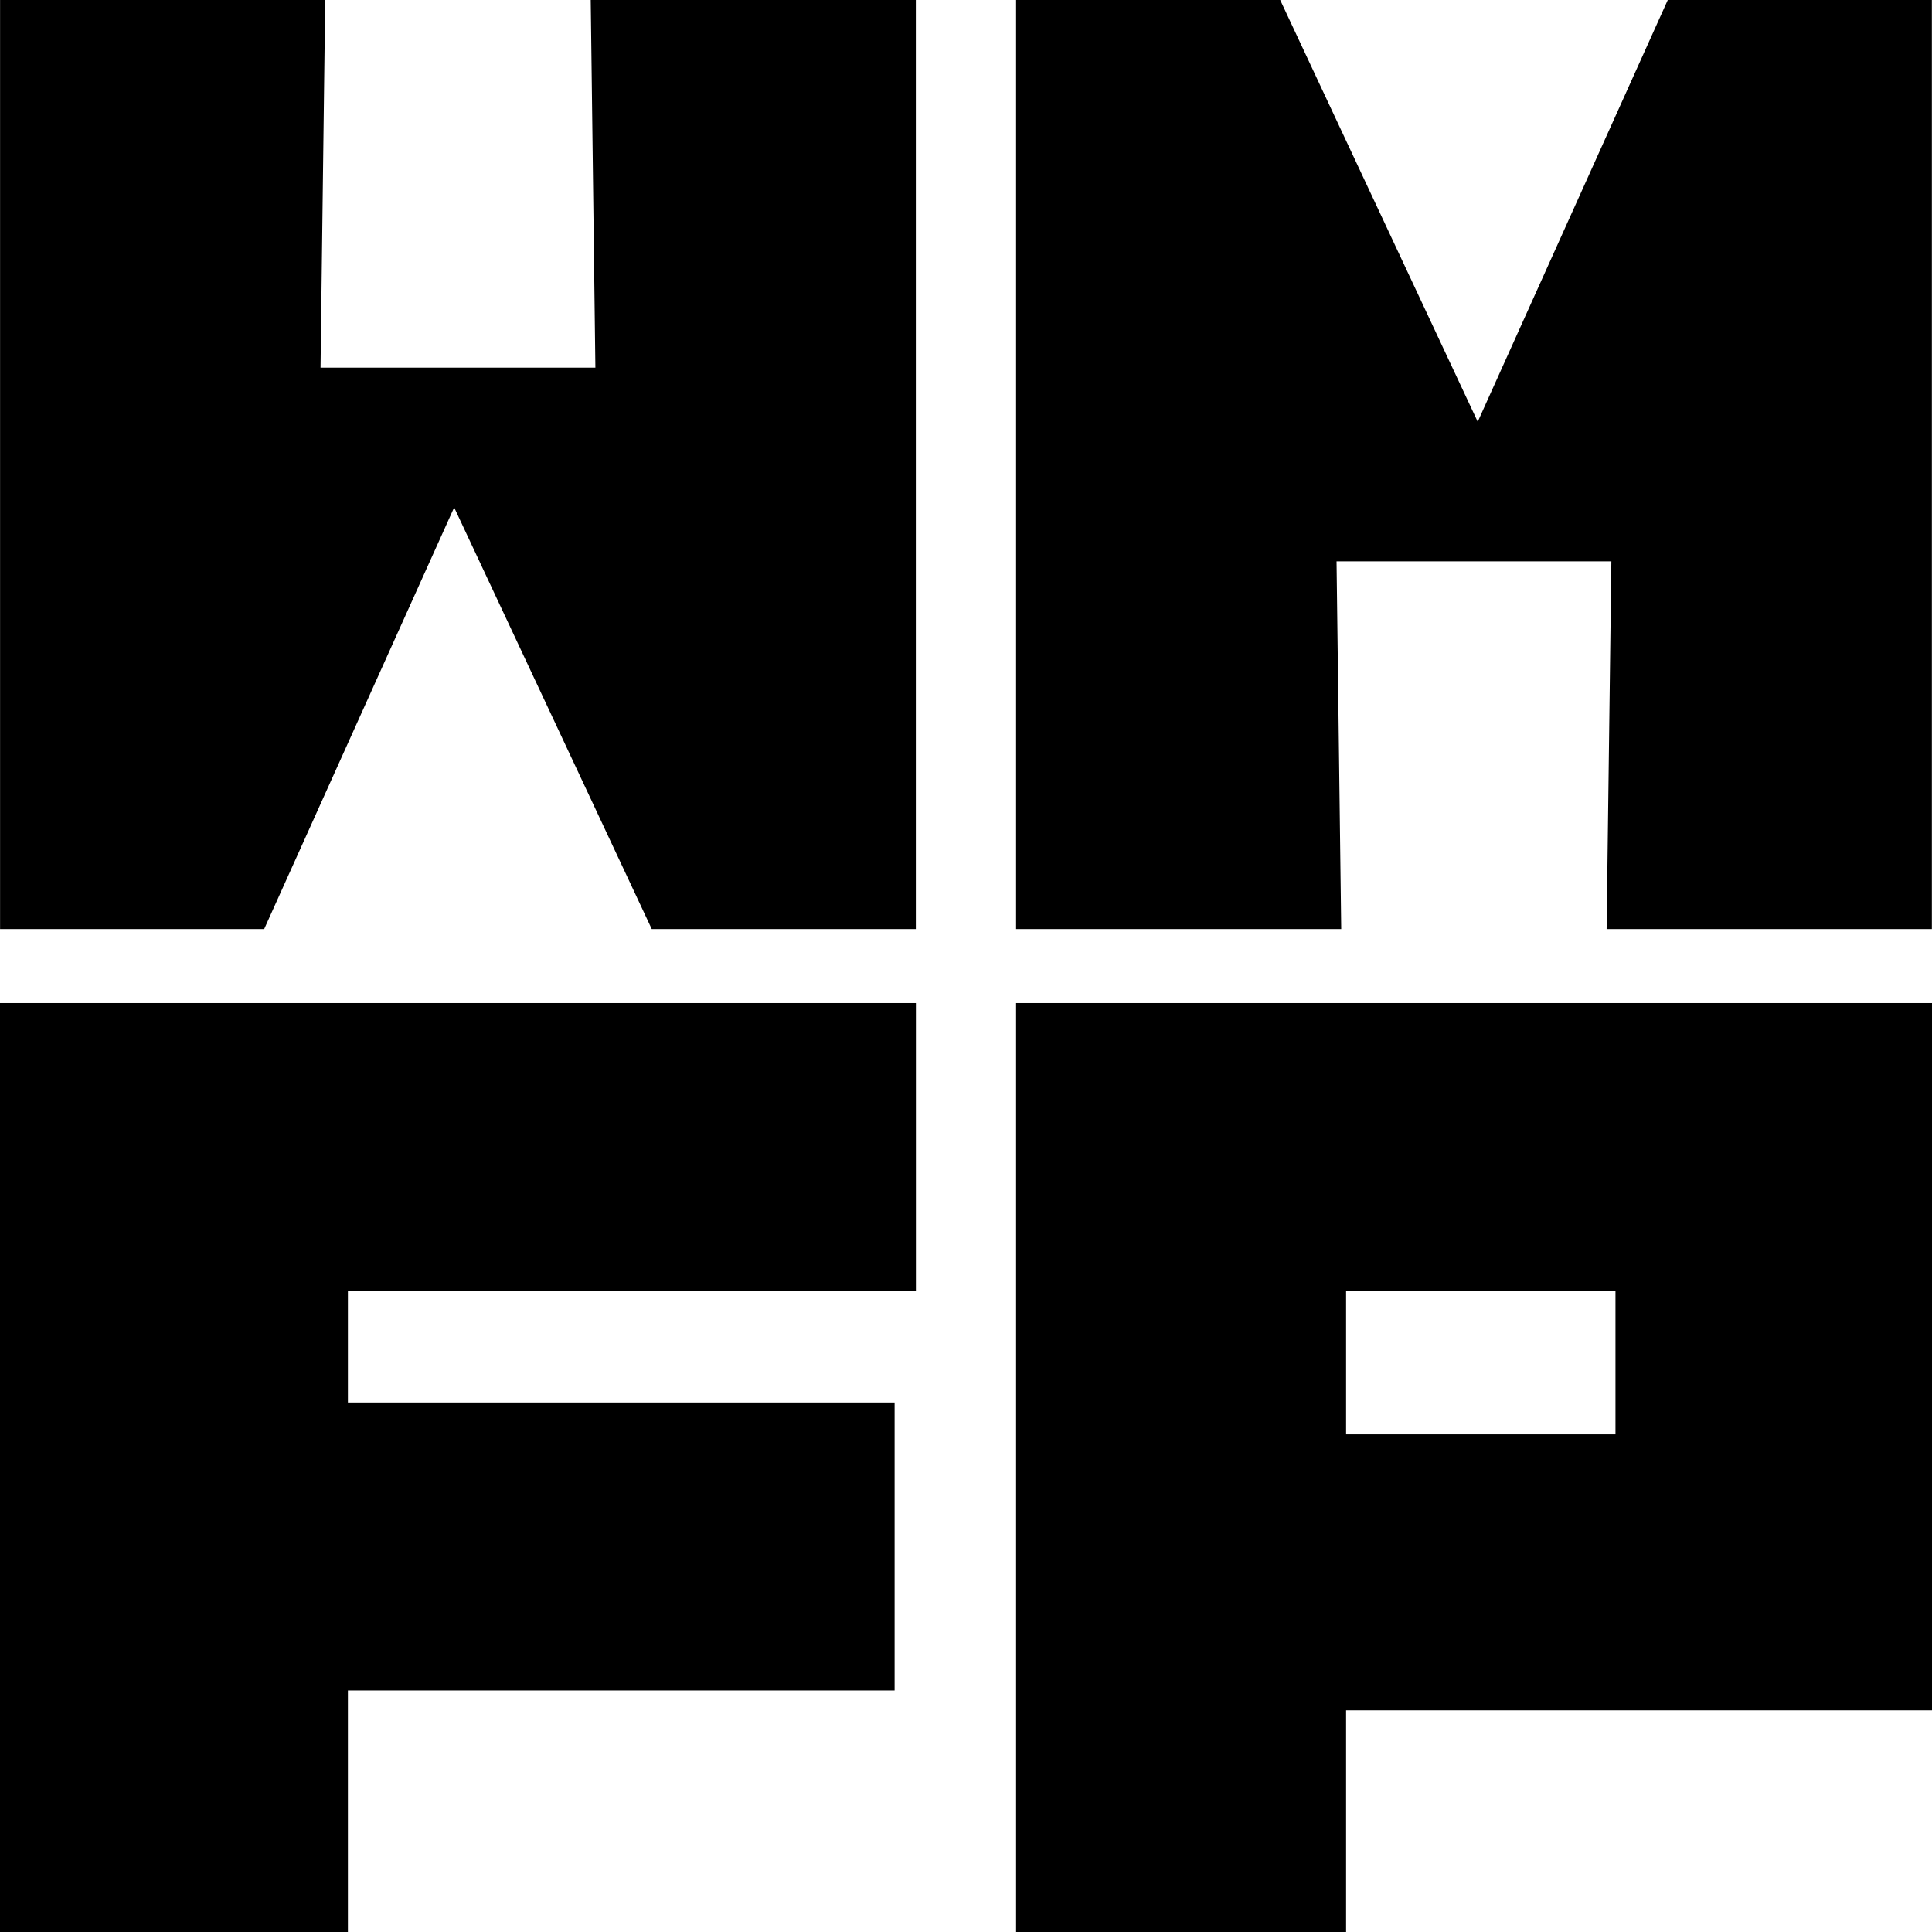
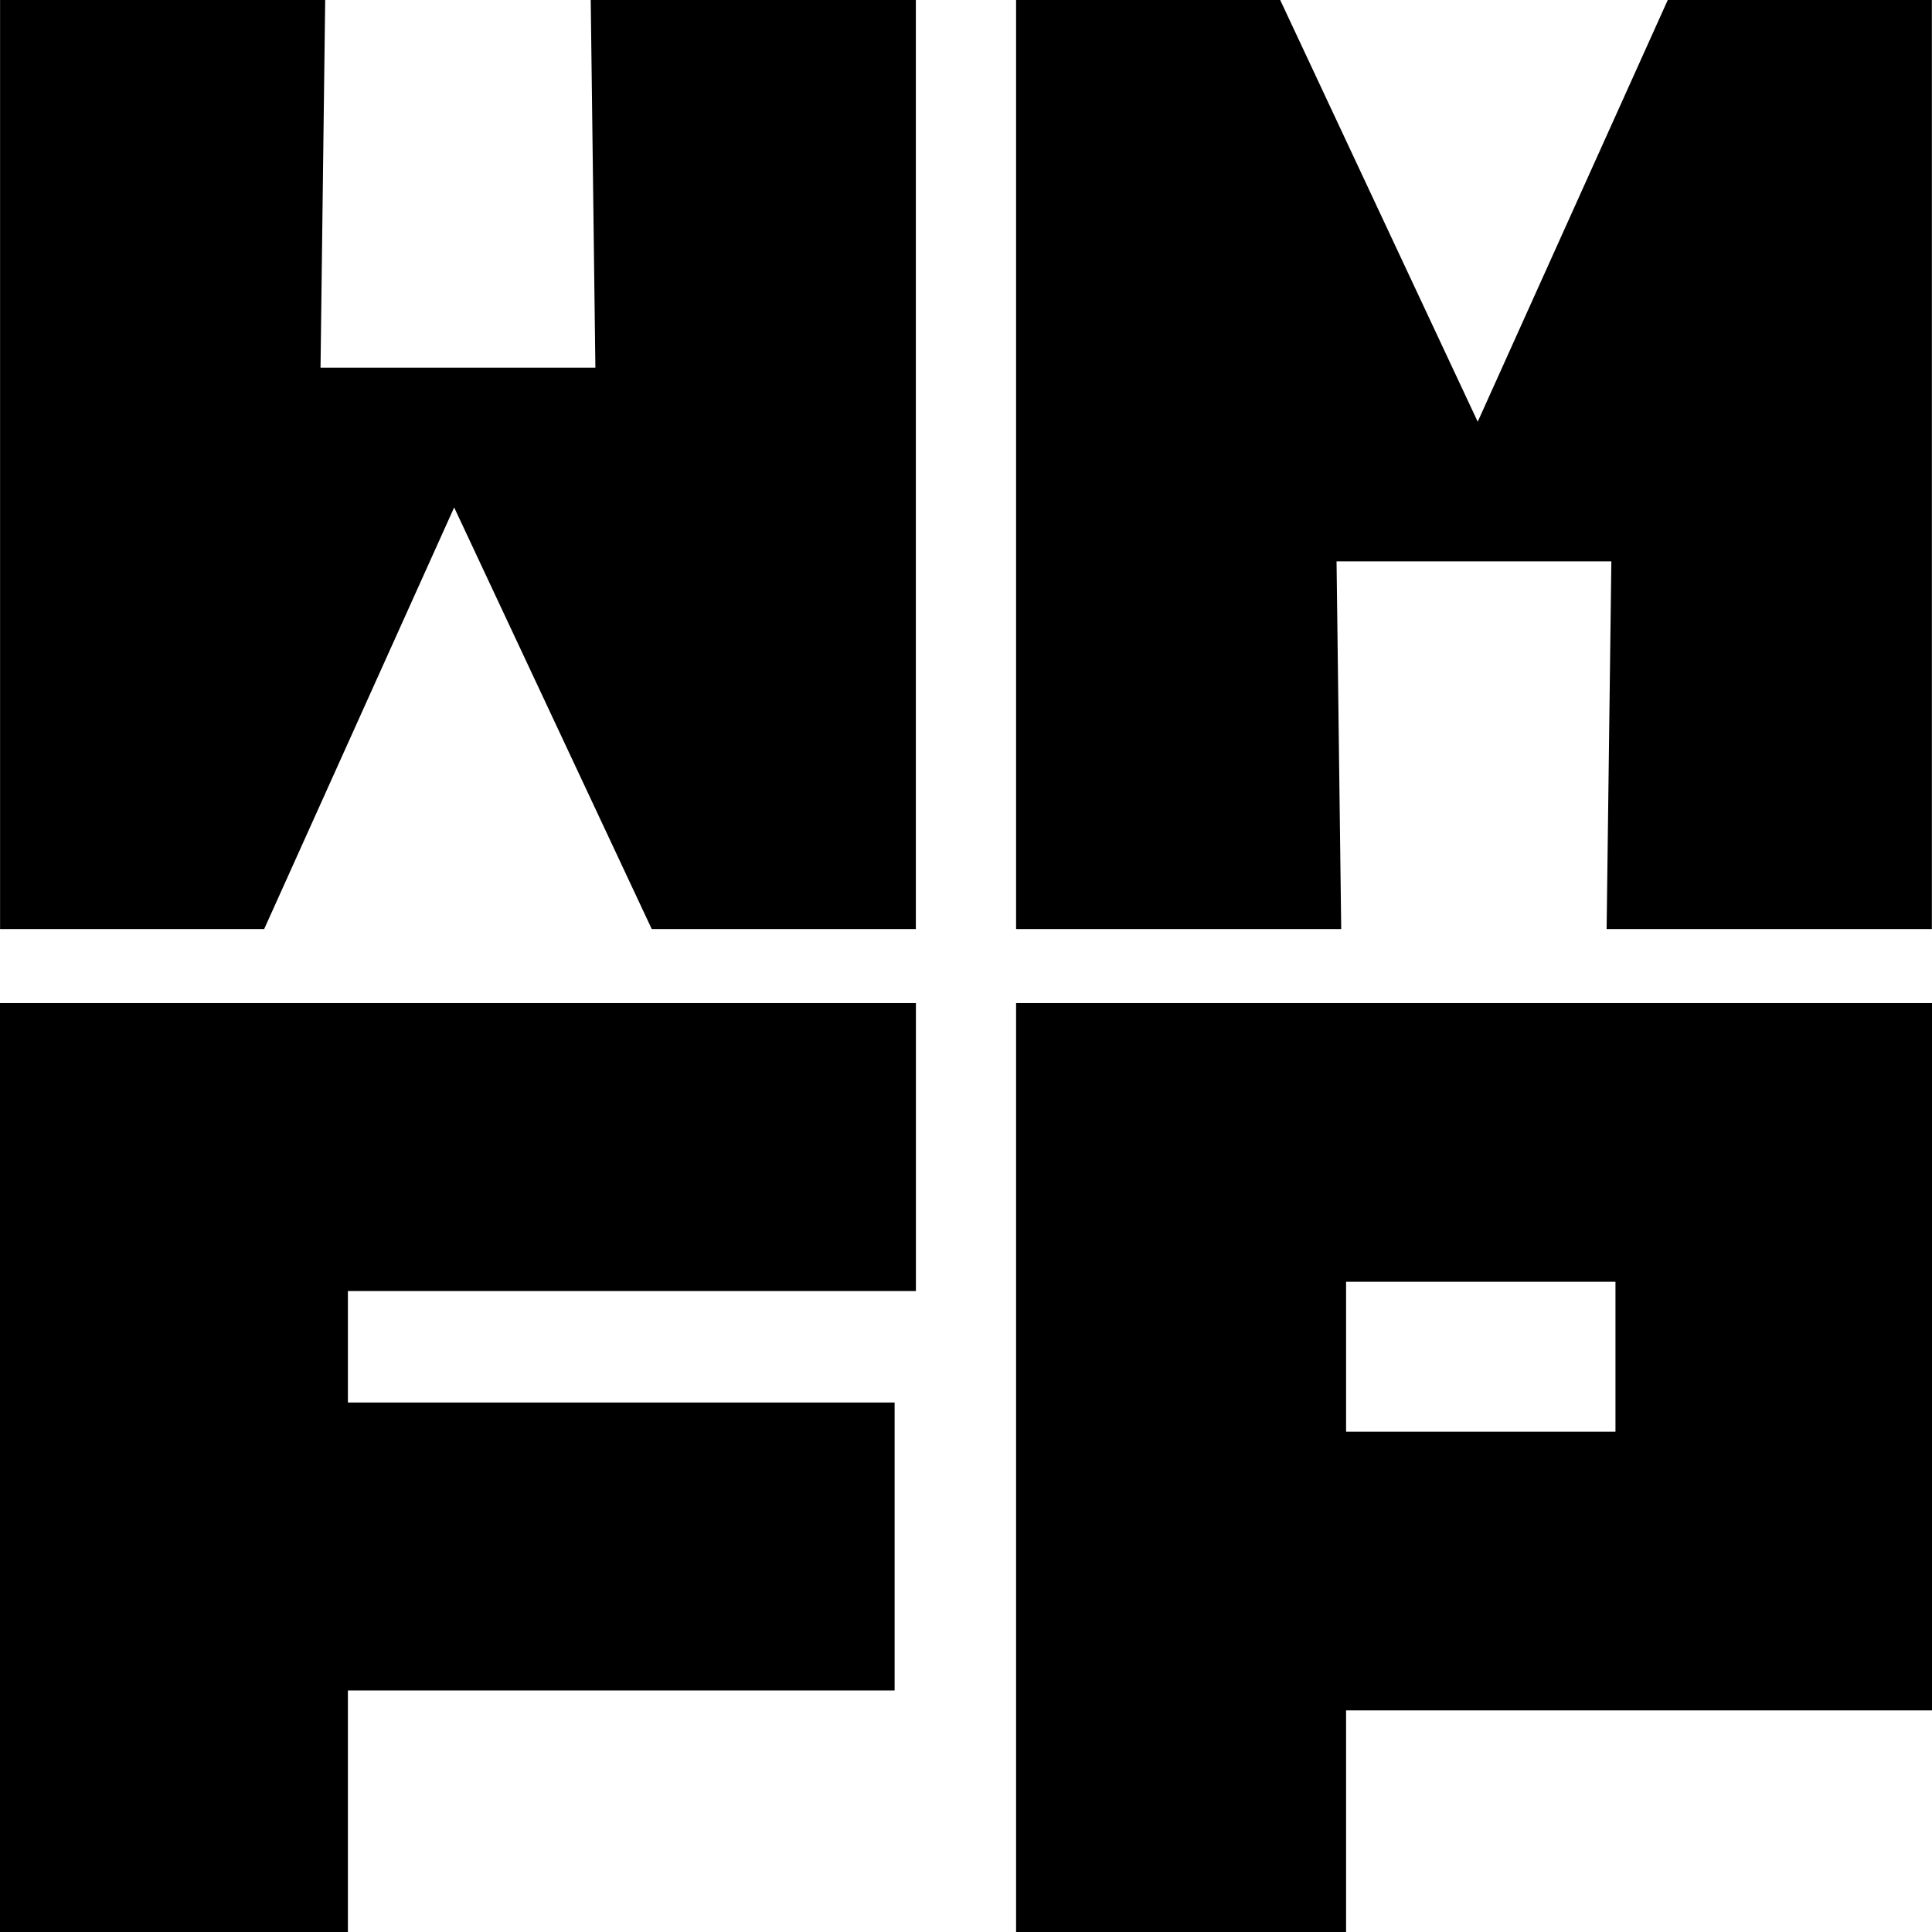
<svg xmlns="http://www.w3.org/2000/svg" viewBox="0 0 1485 1485">
  <style>
    path, polygon { fill: #000; }
  </style>
  <polygon points="243.85 481.1 249.95 0 .05 0 .05 714.1 203.05 714.1 367.35 349.5 330.55 350.5 500.95 714.1 703.95 714.1 703.95 0 454.05 0 460.15 481.1 529.55 282.6 173.45 282.6 243.85 481.1" />
  <polygon points="1241.1 233 1234.9 714.1 1484.9 714.1 1484.9 0 1281.9 0 1117.6 364.6 1154.3 363.6 984 0 781 0 781 714.1 1030.9 714.1 1024.8 233 955.4 431.5 1311.4 431.5 1241.1 233" />
  <path d="M0.0 771.0H267.411V1485.0H0.0ZM0.0 771.0H704.0V992.34H0.0ZM251.039 1078.02H687.628V1299.36H251.039Z" />
-   <path d="M781 771.0H1034.647V1485.0H781ZM920.765 1102.5H1241.706V992.34H920.765V771.0H1485.0V1314.66H920.765Z" />
+   <path d="M781 771.0H1034.647V1485.0H781ZM920.765 1100.46H1241.706V985.2H920.765V771.0H1485.0V1314.66H920.765Z" />
</svg>
